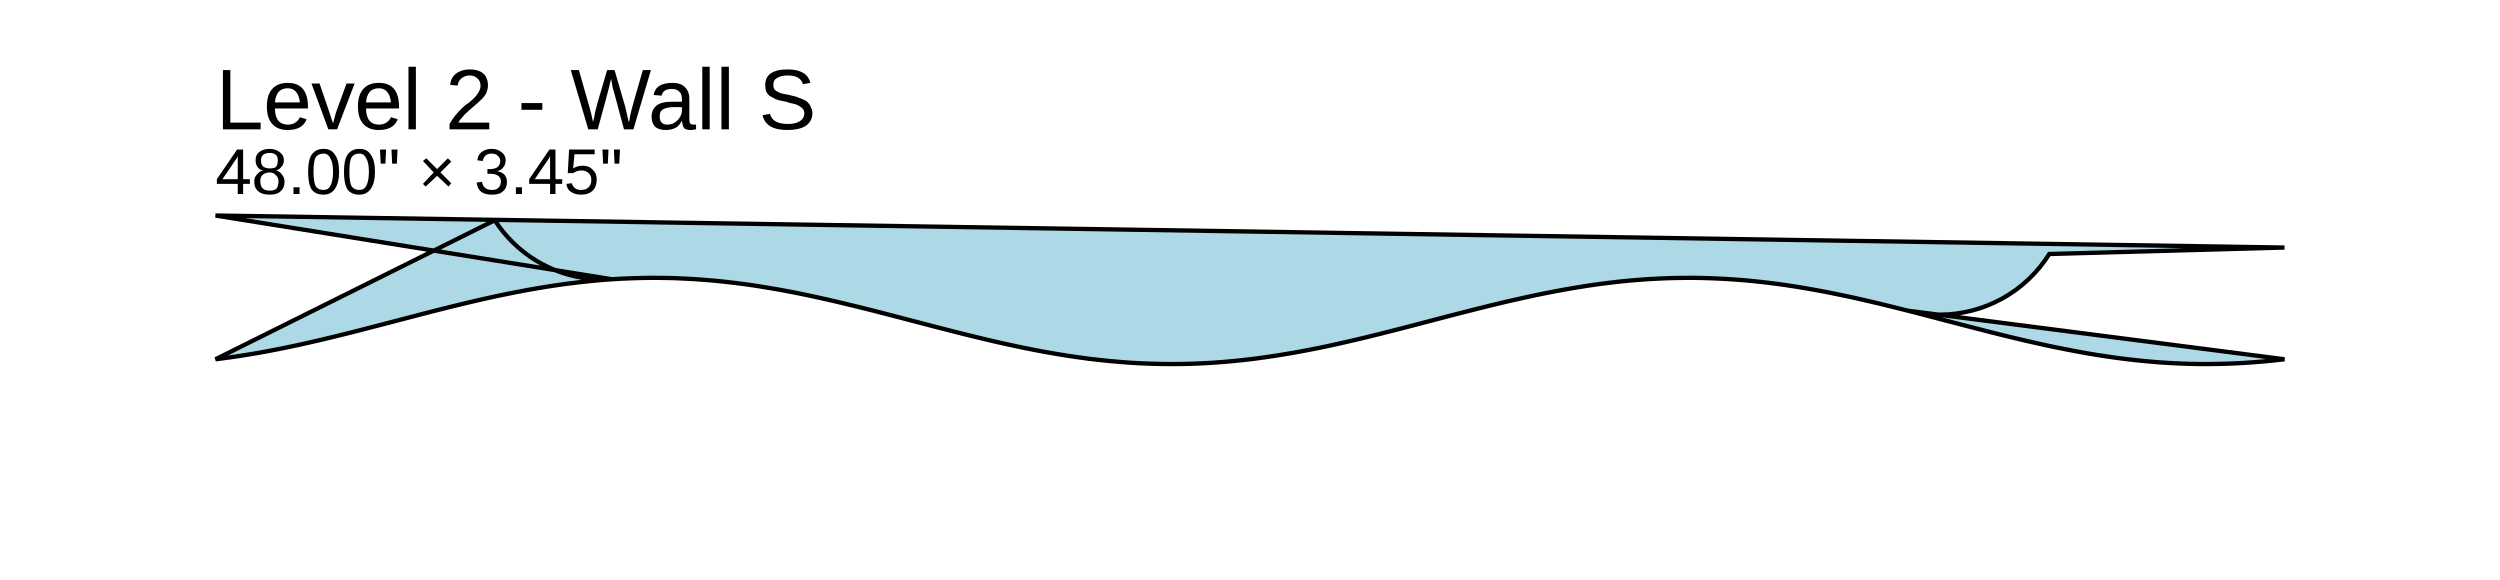
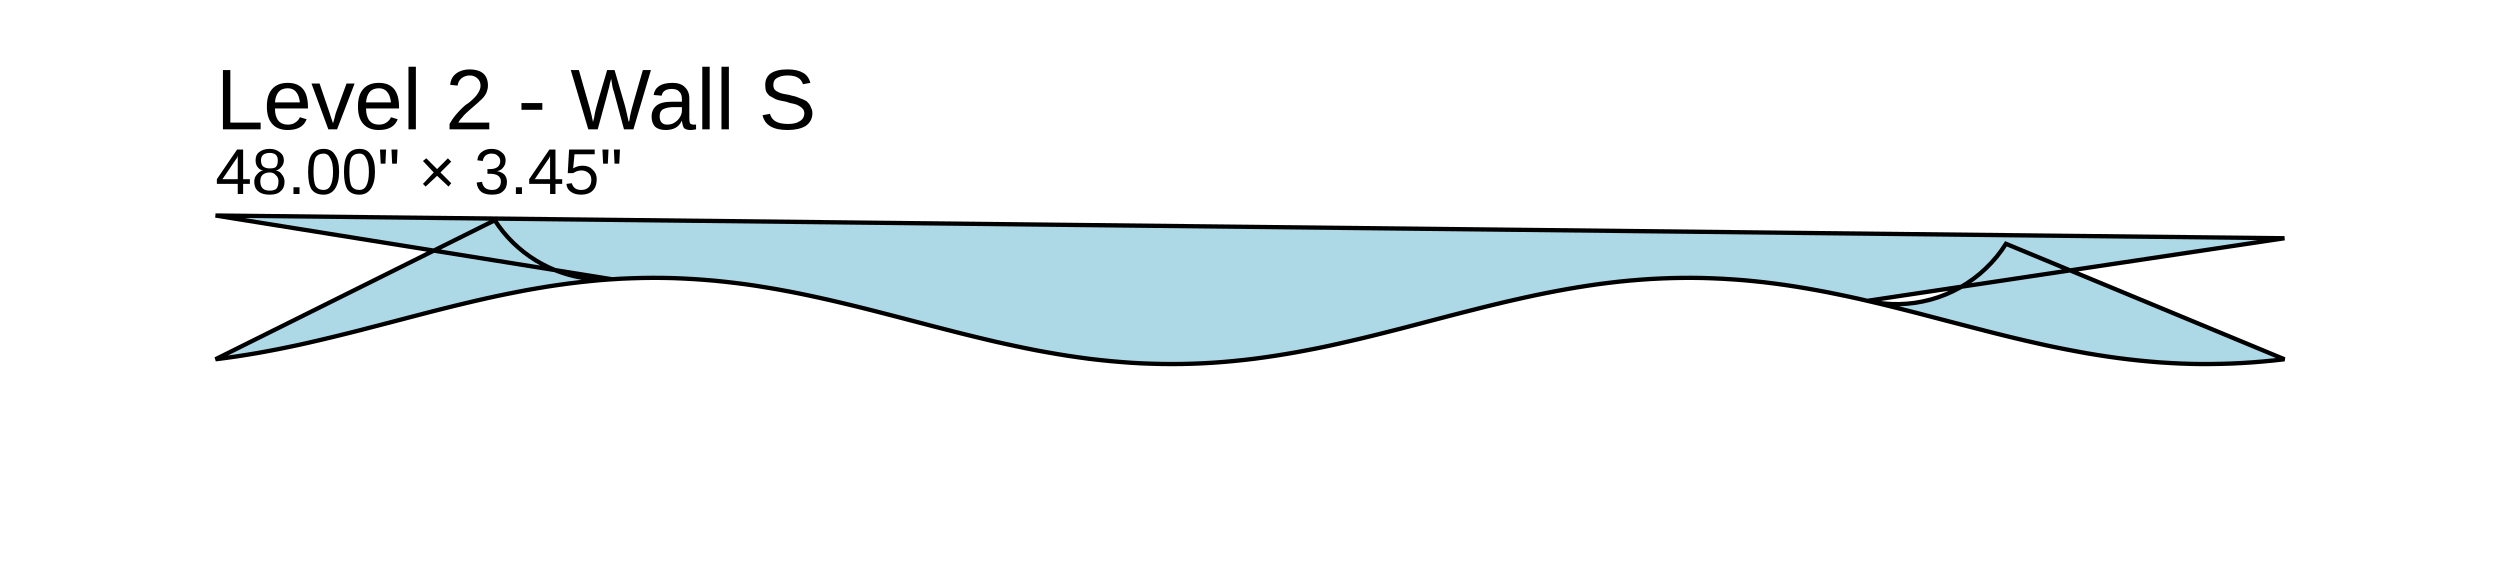
<svg xmlns="http://www.w3.org/2000/svg" baseProfile="full" height="13.446in" version="1.1" viewBox="-5.0 22.554 58.0 13.446" width="58.0in">
  <defs />
-   <polygon fill="lightblue" points="0.0,27.554 9.2,29.033 9.032,29.039 8.864,29.036 8.696,29.024 8.529,29.002 8.364,28.971 8.201,28.931 8.04,28.881 7.882,28.823 7.728,28.756 7.578,28.68 7.432,28.597 7.292,28.505 7.156,28.405 7.027,28.298 6.903,28.184 6.786,28.063 6.676,27.936 6.574,27.803 6.479,27.664 0.0,30.889 0.241,30.858 0.482,30.824 0.724,30.786 0.965,30.746 1.206,30.702 1.447,30.656 1.688,30.607 1.93,30.556 2.171,30.502 2.412,30.446 2.653,30.389 2.894,30.33 3.136,30.27 3.377,30.209 3.618,30.146 3.859,30.084 4.101,30.021 4.342,29.958 4.583,29.895 4.824,29.832 5.065,29.77 5.307,29.709 5.548,29.649 5.789,29.591 6.03,29.534 6.271,29.479 6.513,29.426 6.754,29.376 6.995,29.328 7.236,29.282 7.477,29.24 7.719,29.2 7.96,29.164 8.201,29.131 8.442,29.102 8.683,29.076 8.925,29.053 9.166,29.035 9.407,29.02 9.648,29.01 9.889,29.003 10.131,29 10.372,29.001 10.613,29.006 10.854,29.016 11.095,29.029 11.337,29.046 11.578,29.066 11.819,29.091 12.06,29.119 12.302,29.15 12.543,29.185 12.784,29.224 13.025,29.265 13.266,29.309 13.508,29.356 13.749,29.406 13.99,29.458 14.231,29.512 14.472,29.568 14.714,29.626 14.955,29.685 15.196,29.745 15.437,29.807 15.678,29.869 15.92,29.932 16.161,29.995 16.402,30.058 16.643,30.121 16.884,30.183 17.126,30.245 17.367,30.306 17.608,30.365 17.849,30.423 18.09,30.48 18.332,30.534 18.573,30.586 18.814,30.636 19.055,30.684 19.296,30.728 19.538,30.77 19.779,30.809 20.02,30.844 20.261,30.877 20.503,30.905 20.744,30.93 20.985,30.951 21.226,30.969 21.467,30.983 21.709,30.992 21.95,30.998 22.191,31 22.432,30.998 22.673,30.992 22.915,30.982 23.156,30.968 23.397,30.95 23.638,30.928 23.879,30.903 24.121,30.874 24.362,30.841 24.603,30.805 24.844,30.766 25.085,30.724 25.327,30.679 25.568,30.632 25.809,30.582 26.05,30.529 26.291,30.474 26.533,30.418 26.774,30.36 27.015,30.3 27.256,30.239 27.497,30.178 27.739,30.115 27.98,30.052 28.221,29.989 28.462,29.926 28.704,29.863 28.945,29.801 29.186,29.74 29.427,29.679 29.668,29.62 29.91,29.562 30.151,29.507 30.392,29.453 30.633,29.401 30.874,29.352 31.116,29.305 31.357,29.261 31.598,29.22 31.839,29.182 32.08,29.147 32.322,29.116 32.563,29.088 32.804,29.064 33.045,29.044 33.286,29.027 33.528,29.015 33.769,29.006 34.01,29.001 34.251,29 34.492,29.003 34.734,29.011 34.975,29.022 35.216,29.037 35.457,29.055 35.698,29.078 35.94,29.104 36.181,29.134 36.422,29.167 36.663,29.204 36.905,29.244 37.146,29.287 37.387,29.332 37.628,29.381 37.869,29.431 38.111,29.484 38.352,29.54 38.593,29.596 38.834,29.655 39.075,29.715 39.317,29.776 39.558,29.838 39.799,29.901 40.04,29.964 40.281,30.027 40.523,30.09 40.764,30.152 41.005,30.214 41.246,30.276 41.487,30.336 41.729,30.395 41.97,30.452 42.211,30.507 42.452,30.561 42.693,30.612 42.935,30.66 43.176,30.706 43.417,30.75 43.658,30.79 43.899,30.827 44.141,30.861 44.382,30.891 44.623,30.918 44.864,30.941 45.106,30.961 45.347,30.976 45.588,30.988 45.829,30.996 46.07,31 46.312,30.999 46.553,30.995 46.794,30.987 47.035,30.975 47.276,30.959 47.518,30.939 47.759,30.916 48.0,30.889 39.261,29.762 39.446,29.803 39.633,29.832 39.821,29.849 40.01,29.854 40.199,29.848 40.387,29.829 40.573,29.799 40.758,29.757 40.939,29.704 41.117,29.639 41.29,29.563 41.458,29.477 41.62,29.38 41.776,29.273 41.925,29.156 42.066,29.03 42.199,28.896 42.323,28.754 42.438,28.604 42.543,28.447 48.0,28.297 0.0,27.554" stroke="black" stroke-width="0.1" />
+   <polygon fill="lightblue" points="0.0,27.554 9.2,29.033 9.032,29.039 8.864,29.036 8.696,29.024 8.529,29.002 8.364,28.971 8.201,28.931 8.04,28.881 7.882,28.823 7.728,28.756 7.578,28.68 7.432,28.597 7.292,28.505 7.156,28.405 7.027,28.298 6.903,28.184 6.786,28.063 6.676,27.936 6.574,27.803 6.479,27.664 0.0,30.889 0.241,30.858 0.482,30.824 0.724,30.786 0.965,30.746 1.206,30.702 1.447,30.656 1.688,30.607 1.93,30.556 2.171,30.502 2.412,30.446 2.653,30.389 2.894,30.33 3.136,30.27 3.377,30.209 3.618,30.146 3.859,30.084 4.101,30.021 4.342,29.958 4.583,29.895 4.824,29.832 5.065,29.77 5.307,29.709 5.548,29.649 5.789,29.591 6.03,29.534 6.271,29.479 6.513,29.426 6.754,29.376 6.995,29.328 7.236,29.282 7.477,29.24 7.719,29.2 7.96,29.164 8.201,29.131 8.442,29.102 8.683,29.076 8.925,29.053 9.166,29.035 9.407,29.02 9.648,29.01 9.889,29.003 10.131,29 10.372,29.001 10.613,29.006 10.854,29.016 11.095,29.029 11.337,29.046 11.578,29.066 11.819,29.091 12.06,29.119 12.302,29.15 12.543,29.185 12.784,29.224 13.025,29.265 13.266,29.309 13.508,29.356 13.749,29.406 13.99,29.458 14.231,29.512 14.472,29.568 14.714,29.626 14.955,29.685 15.196,29.745 15.437,29.807 15.678,29.869 15.92,29.932 16.161,29.995 16.402,30.058 16.643,30.121 16.884,30.183 17.126,30.245 17.367,30.306 17.608,30.365 17.849,30.423 18.09,30.48 18.332,30.534 18.573,30.586 18.814,30.636 19.055,30.684 19.296,30.728 19.538,30.77 19.779,30.809 20.02,30.844 20.261,30.877 20.503,30.905 20.744,30.93 20.985,30.951 21.226,30.969 21.467,30.983 21.709,30.992 21.95,30.998 22.191,31 22.432,30.998 22.673,30.992 22.915,30.982 23.156,30.968 23.397,30.95 23.638,30.928 23.879,30.903 24.121,30.874 24.362,30.841 24.603,30.805 24.844,30.766 25.085,30.724 25.327,30.679 25.568,30.632 25.809,30.582 26.05,30.529 26.291,30.474 26.533,30.418 26.774,30.36 27.015,30.3 27.256,30.239 27.497,30.178 27.739,30.115 27.98,30.052 28.221,29.989 28.462,29.926 28.704,29.863 28.945,29.801 29.186,29.74 29.427,29.679 29.668,29.62 29.91,29.562 30.151,29.507 30.392,29.453 30.633,29.401 30.874,29.352 31.116,29.305 31.357,29.261 31.598,29.22 31.839,29.182 32.08,29.147 32.322,29.116 32.563,29.088 32.804,29.064 33.045,29.044 33.286,29.027 33.528,29.015 33.769,29.006 34.01,29.001 34.251,29 34.492,29.003 34.734,29.011 34.975,29.022 35.216,29.037 35.457,29.055 35.698,29.078 35.94,29.104 36.181,29.134 36.422,29.167 36.663,29.204 36.905,29.244 37.146,29.287 37.387,29.332 37.628,29.381 37.869,29.431 38.111,29.484 38.352,29.54 38.593,29.596 38.834,29.655 39.075,29.715 39.317,29.776 39.558,29.838 39.799,29.901 40.04,29.964 40.281,30.027 40.523,30.09 40.764,30.152 41.005,30.214 41.246,30.276 41.487,30.336 41.729,30.395 41.97,30.452 42.211,30.507 42.452,30.561 42.693,30.612 42.935,30.66 43.176,30.706 43.417,30.75 43.658,30.79 43.899,30.827 44.141,30.861 44.382,30.891 44.623,30.918 44.864,30.941 45.106,30.961 45.347,30.976 45.588,30.988 45.829,30.996 46.07,31 46.312,30.999 46.553,30.995 46.794,30.987 47.035,30.975 47.276,30.959 47.518,30.939 47.759,30.916 48.0,30.889 41.538,28.21 41.435,28.364 41.322,28.511 41.2,28.65 41.07,28.782 40.932,28.906 40.786,29.021 40.634,29.127 40.476,29.223 40.311,29.309 40.142,29.385 39.969,29.45 39.792,29.504 39.611,29.547 39.429,29.58 39.245,29.6 39.059,29.61 38.874,29.608 38.689,29.594 38.506,29.569 38.324,29.533 48.0,28.081 0.0,27.554" stroke="black" stroke-width="0.1" />
  <text font-family="Arial" font-size="2" x="0.0" y="25.554">Level 2 - Wall S</text>
  <text font-family="Arial" font-size="1.5" x="0.0" y="27.054">48.00" × 3.45"</text>
</svg>
